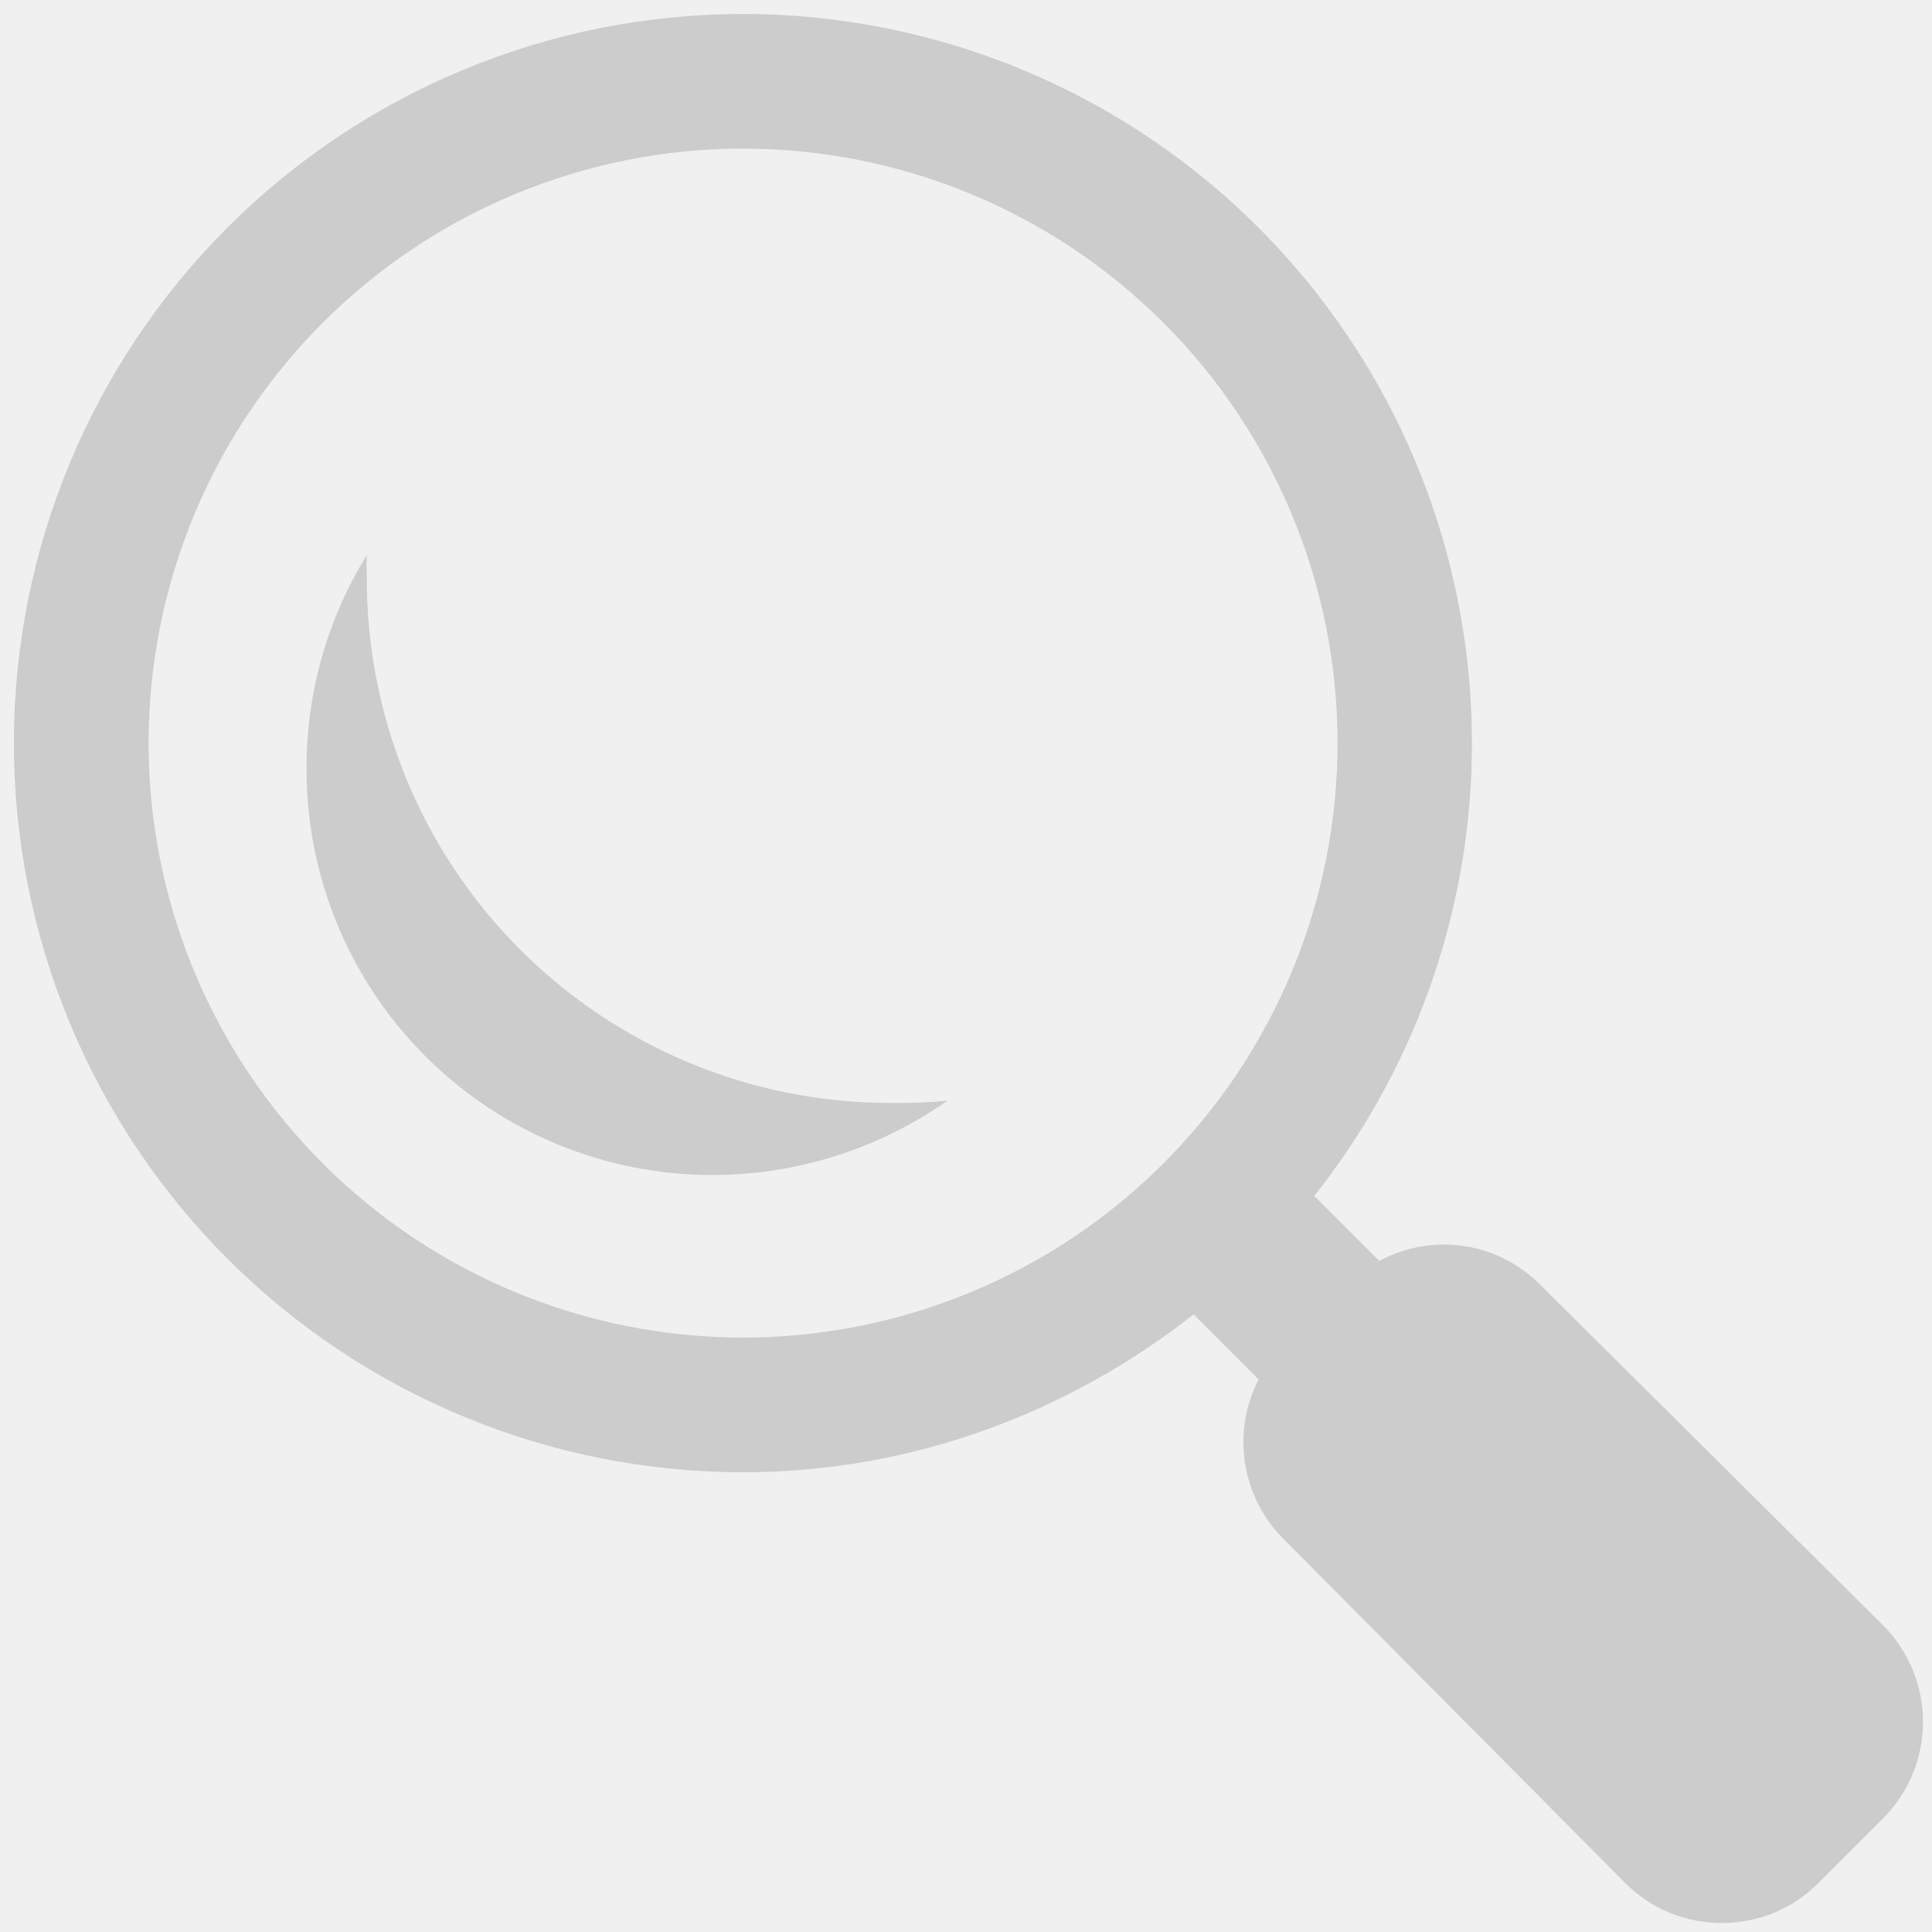
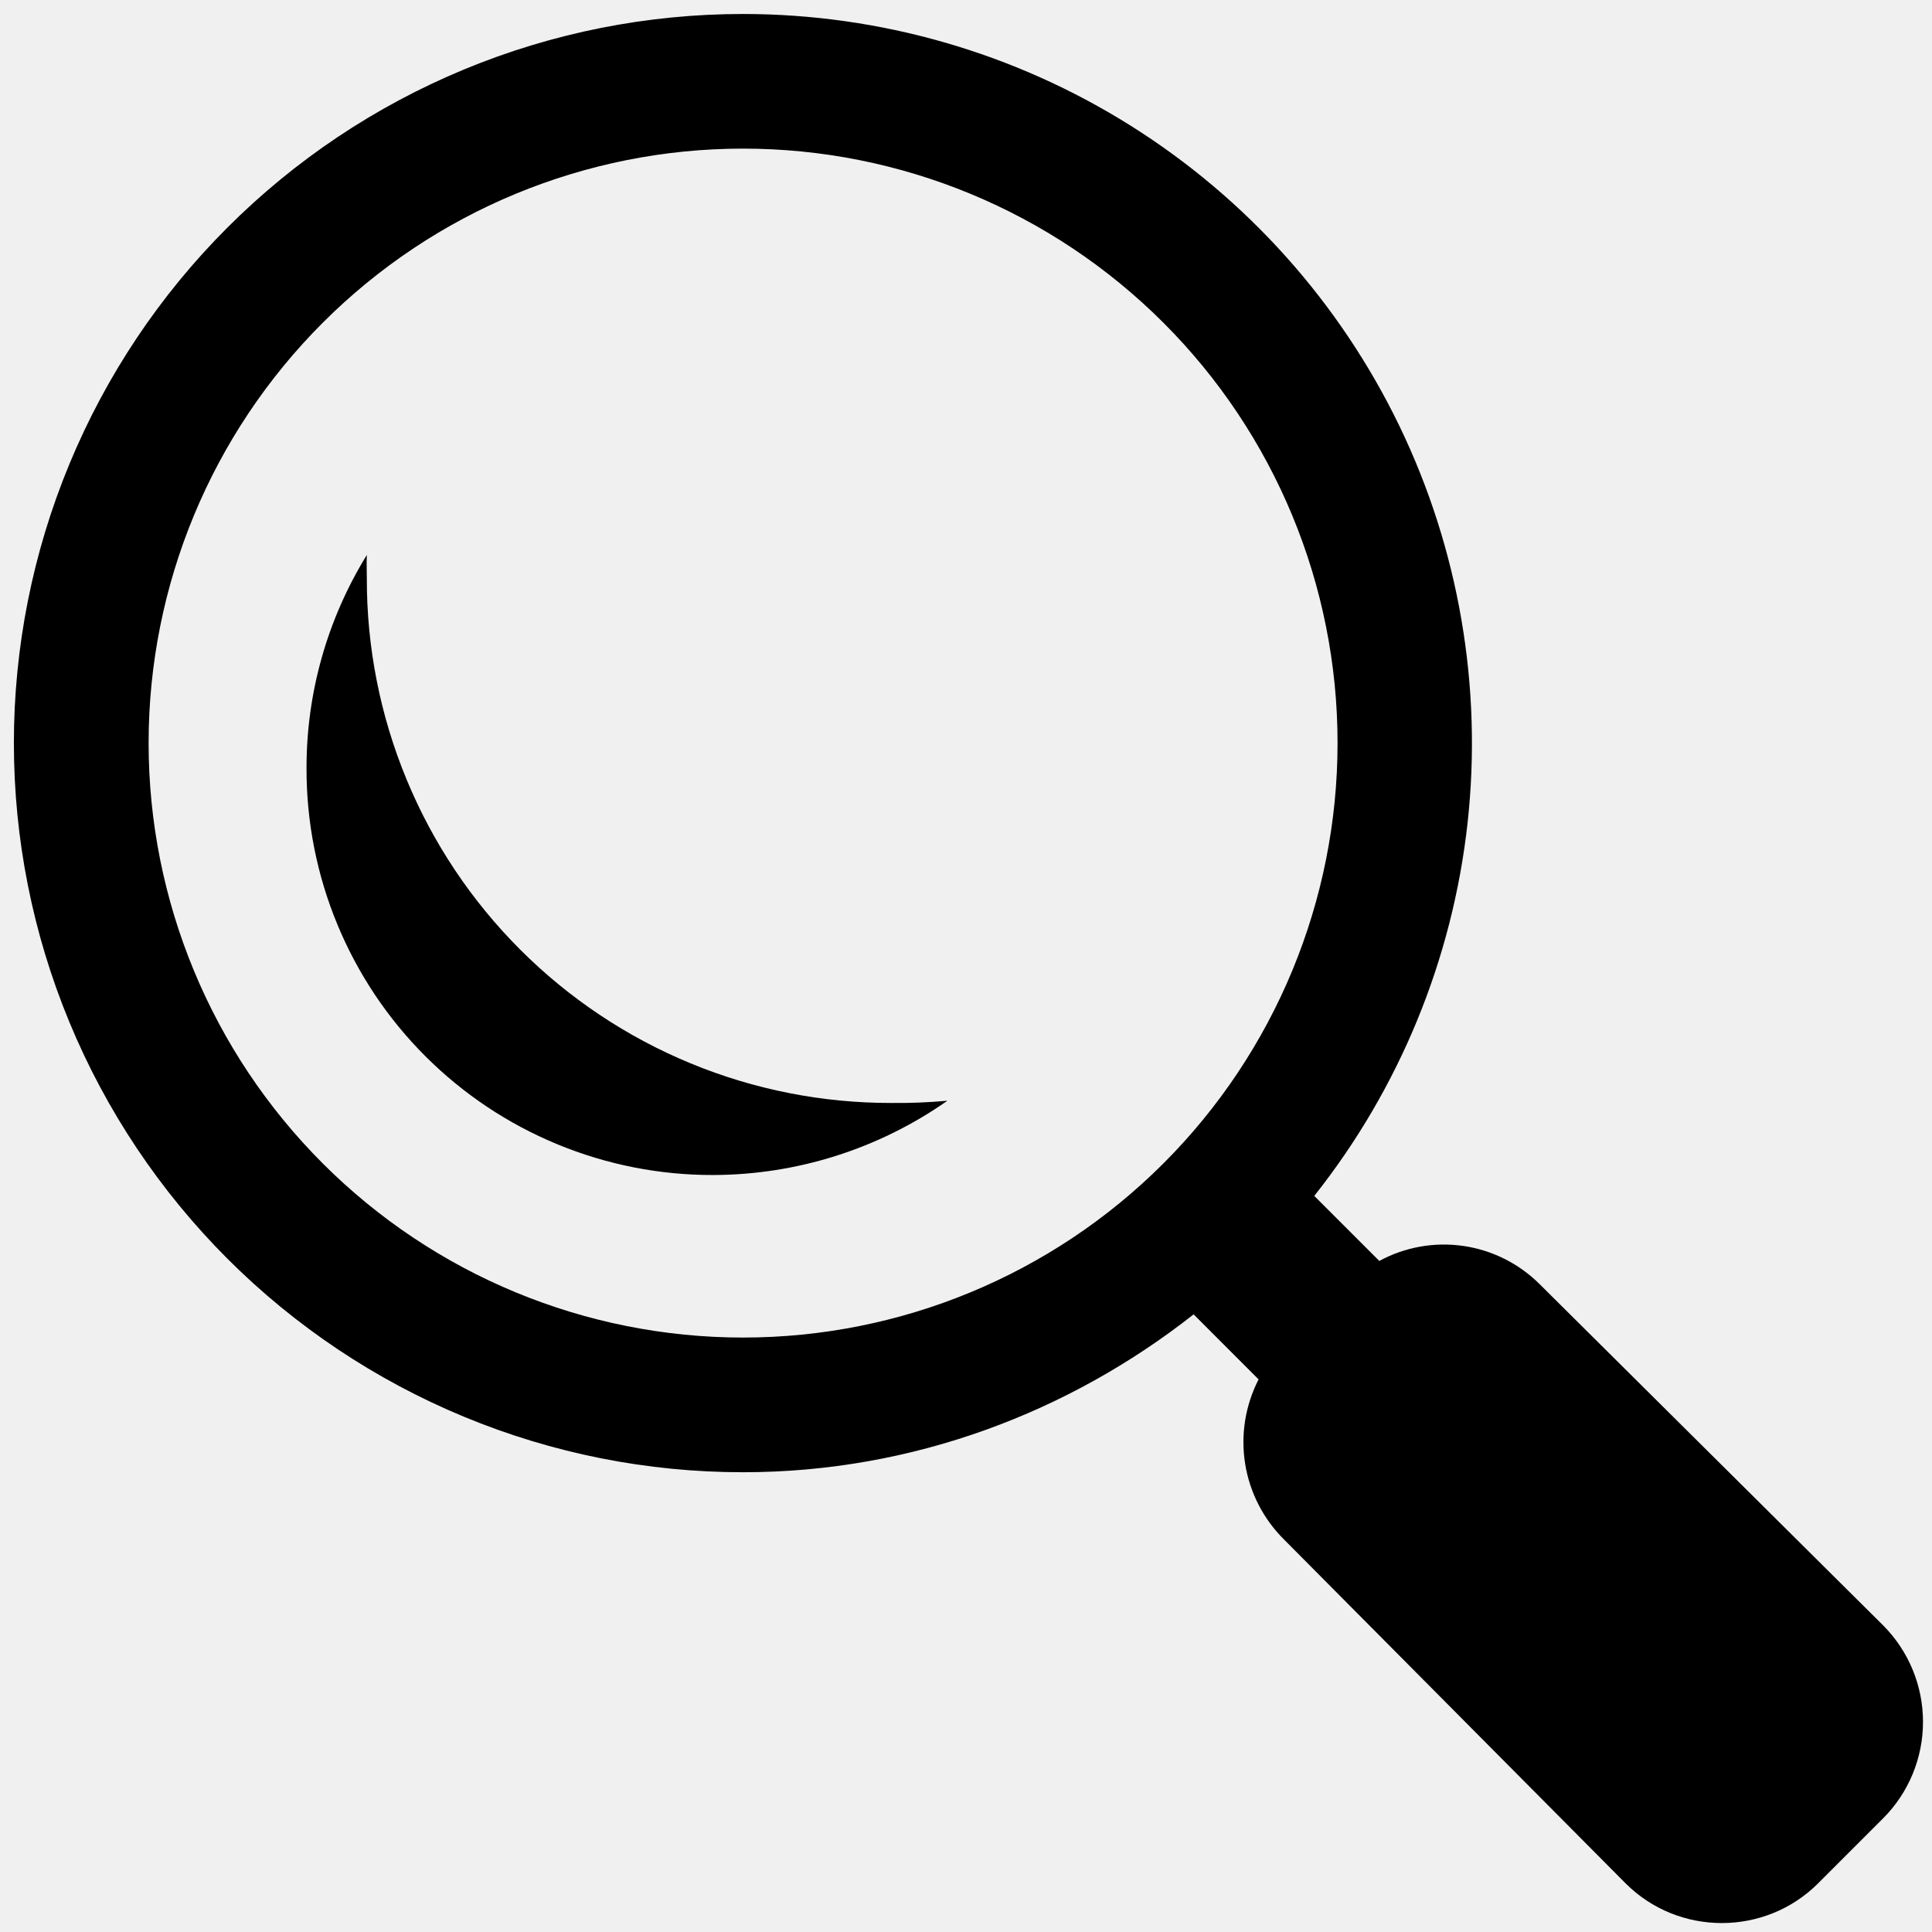
- <svg xmlns="http://www.w3.org/2000/svg" width="38" height="38" viewBox="0 0 38 38" fill="none">
+ <svg xmlns="http://www.w3.org/2000/svg" width="38" height="38" viewBox="0 0 38 38" fill="currentColor">
  <g clip-path="url(#clip0_1054_7942)">
-     <path d="M14.615 0.275C12.732 0.275 10.867 0.645 9.127 1.366C7.387 2.087 5.806 3.143 4.474 4.475C3.142 5.806 2.086 7.387 1.365 9.127C0.644 10.867 0.273 12.732 0.273 14.615C0.273 16.499 0.644 18.364 1.365 20.104C2.085 21.844 3.142 23.425 4.473 24.757C5.805 26.089 7.386 27.145 9.127 27.866C10.867 28.587 12.732 28.958 14.615 28.957C17.962 28.957 21.036 27.772 23.477 25.852L24.755 27.131C24.493 27.641 24.4 28.221 24.49 28.788C24.58 29.355 24.849 29.878 25.257 30.282L31.971 37.041C33.013 38.085 34.719 38.085 35.762 37.041L37.041 35.762C37.542 35.259 37.823 34.577 37.823 33.867C37.823 33.157 37.542 32.475 37.041 31.971L30.282 25.257C29.875 24.852 29.349 24.588 28.781 24.506C28.213 24.424 27.634 24.527 27.129 24.801L25.85 23.522C27.524 21.41 28.569 18.868 28.865 16.189C29.16 13.51 28.695 10.802 27.523 8.375C26.35 5.949 24.517 3.902 22.234 2.469C19.951 1.036 17.311 0.276 14.615 0.275ZM14.615 2.923C17.716 2.923 20.69 4.155 22.883 6.348C25.076 8.54 26.308 11.514 26.308 14.615C26.308 17.716 25.076 20.69 22.883 22.883C20.69 25.076 17.716 26.308 14.615 26.308C11.514 26.308 8.54 25.076 6.348 22.883C4.155 20.69 2.923 17.716 2.923 14.615C2.923 11.514 4.155 8.54 6.348 6.348C8.54 4.155 11.514 2.923 14.615 2.923ZM7.215 10.916C6.436 12.179 6.025 13.634 6.029 15.118C6.027 16.168 6.233 17.209 6.634 18.179C7.035 19.15 7.623 20.032 8.366 20.774C9.109 21.517 9.99 22.105 10.961 22.506C11.931 22.907 12.972 23.113 14.022 23.111C15.673 23.108 17.283 22.598 18.634 21.65C18.27 21.683 17.904 21.698 17.538 21.694C16.182 21.697 14.838 21.433 13.584 20.915C12.33 20.398 11.191 19.637 10.232 18.678C9.273 17.719 8.512 16.58 7.995 15.326C7.477 14.072 7.212 12.729 7.215 11.372C7.215 11.22 7.208 11.068 7.215 10.916Z" fill="#CCCCCC" />
+     <path d="M14.615 0.275C12.732 0.275 10.867 0.645 9.127 1.366C7.387 2.087 5.806 3.143 4.474 4.475C3.142 5.806 2.086 7.387 1.365 9.127C0.644 10.867 0.273 12.732 0.273 14.615C0.273 16.499 0.644 18.364 1.365 20.104C2.085 21.844 3.142 23.425 4.473 24.757C5.805 26.089 7.386 27.145 9.127 27.866C10.867 28.587 12.732 28.958 14.615 28.957C17.962 28.957 21.036 27.772 23.477 25.852L24.755 27.131C24.493 27.641 24.4 28.221 24.49 28.788C24.58 29.355 24.849 29.878 25.257 30.282L31.971 37.041C33.013 38.085 34.719 38.085 35.762 37.041L37.041 35.762C37.542 35.259 37.823 34.577 37.823 33.867C37.823 33.157 37.542 32.475 37.041 31.971L30.282 25.257C29.875 24.852 29.349 24.588 28.781 24.506C28.213 24.424 27.634 24.527 27.129 24.801L25.85 23.522C27.524 21.41 28.569 18.868 28.865 16.189C29.16 13.51 28.695 10.802 27.523 8.375C26.35 5.949 24.517 3.902 22.234 2.469C19.951 1.036 17.311 0.276 14.615 0.275ZM14.615 2.923C17.716 2.923 20.69 4.155 22.883 6.348C25.076 8.54 26.308 11.514 26.308 14.615C26.308 17.716 25.076 20.69 22.883 22.883C20.69 25.076 17.716 26.308 14.615 26.308C11.514 26.308 8.54 25.076 6.348 22.883C4.155 20.69 2.923 17.716 2.923 14.615C2.923 11.514 4.155 8.54 6.348 6.348C8.54 4.155 11.514 2.923 14.615 2.923ZM7.215 10.916C6.436 12.179 6.025 13.634 6.029 15.118C6.027 16.168 6.233 17.209 6.634 18.179C7.035 19.15 7.623 20.032 8.366 20.774C9.109 21.517 9.99 22.105 10.961 22.506C11.931 22.907 12.972 23.113 14.022 23.111C15.673 23.108 17.283 22.598 18.634 21.65C18.27 21.683 17.904 21.698 17.538 21.694C16.182 21.697 14.838 21.433 13.584 20.915C12.33 20.398 11.191 19.637 10.232 18.678C9.273 17.719 8.512 16.58 7.995 15.326C7.477 14.072 7.212 12.729 7.215 11.372C7.215 11.22 7.208 11.068 7.215 10.916Z" fill="currentColor" />
  </g>
  <defs>
    <clipPath id="clip0_1054_7942">
      <rect width="38" height="38" fill="white" />
    </clipPath>
  </defs>
</svg>
